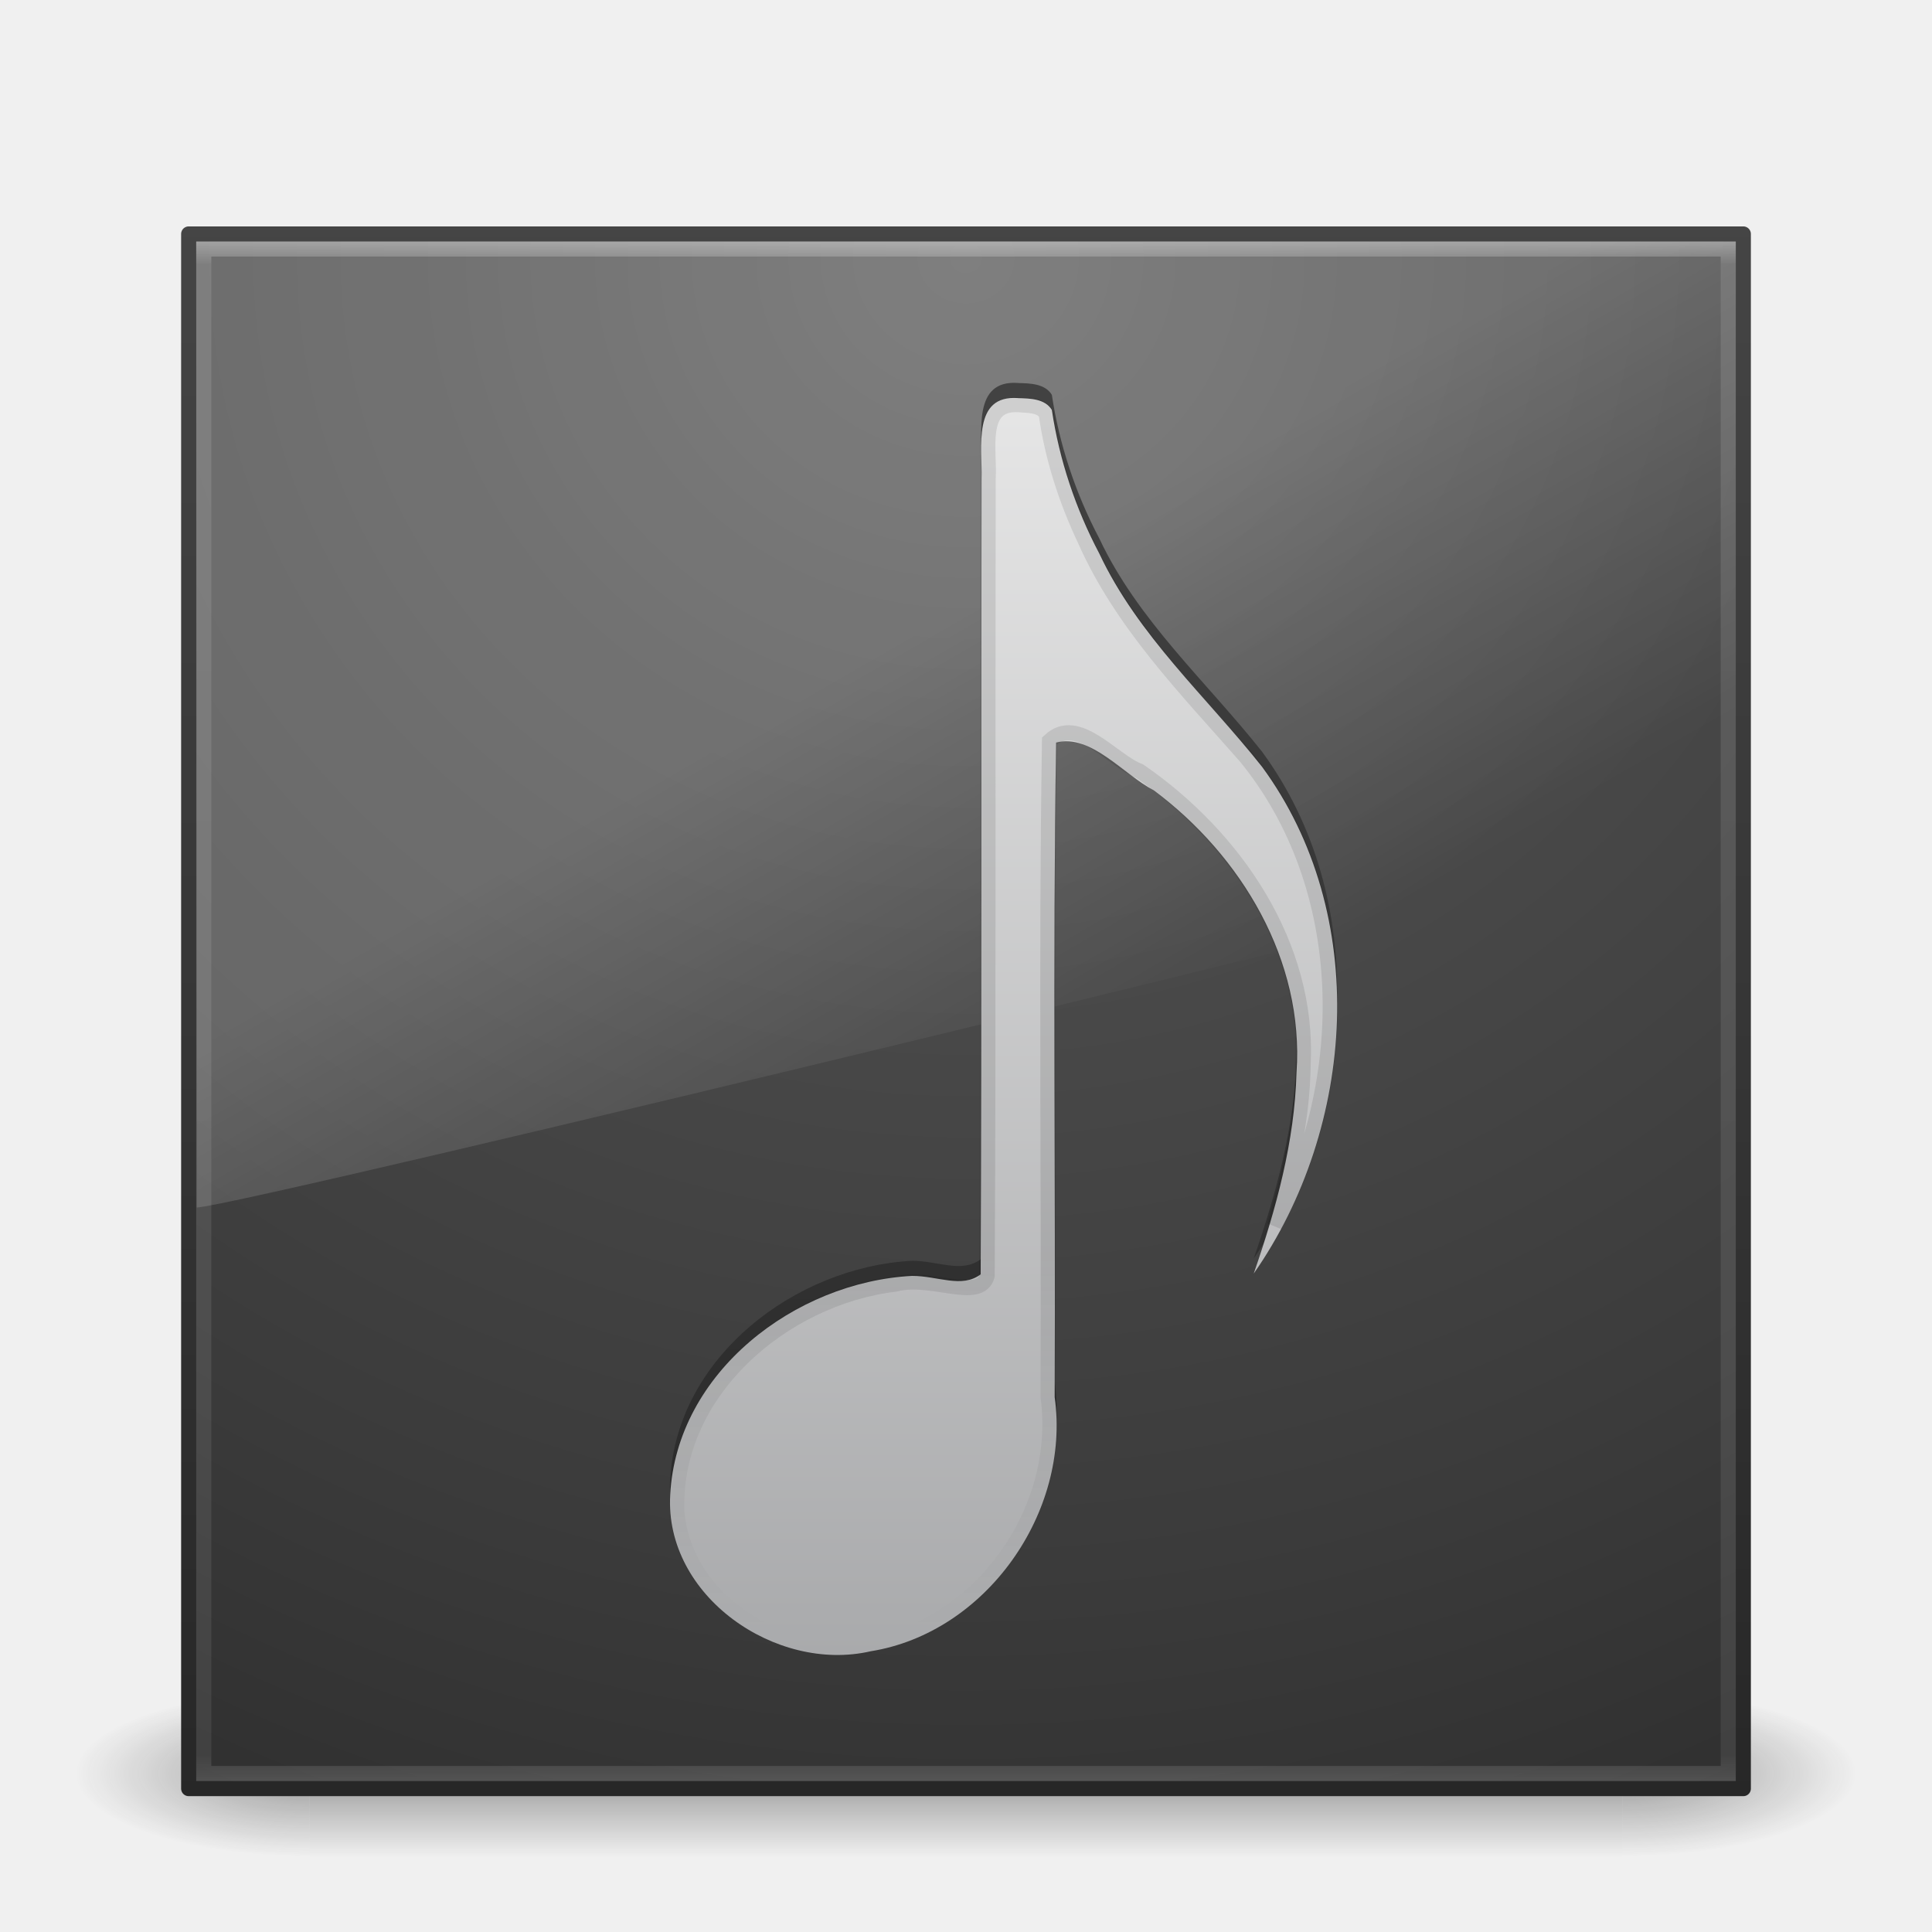
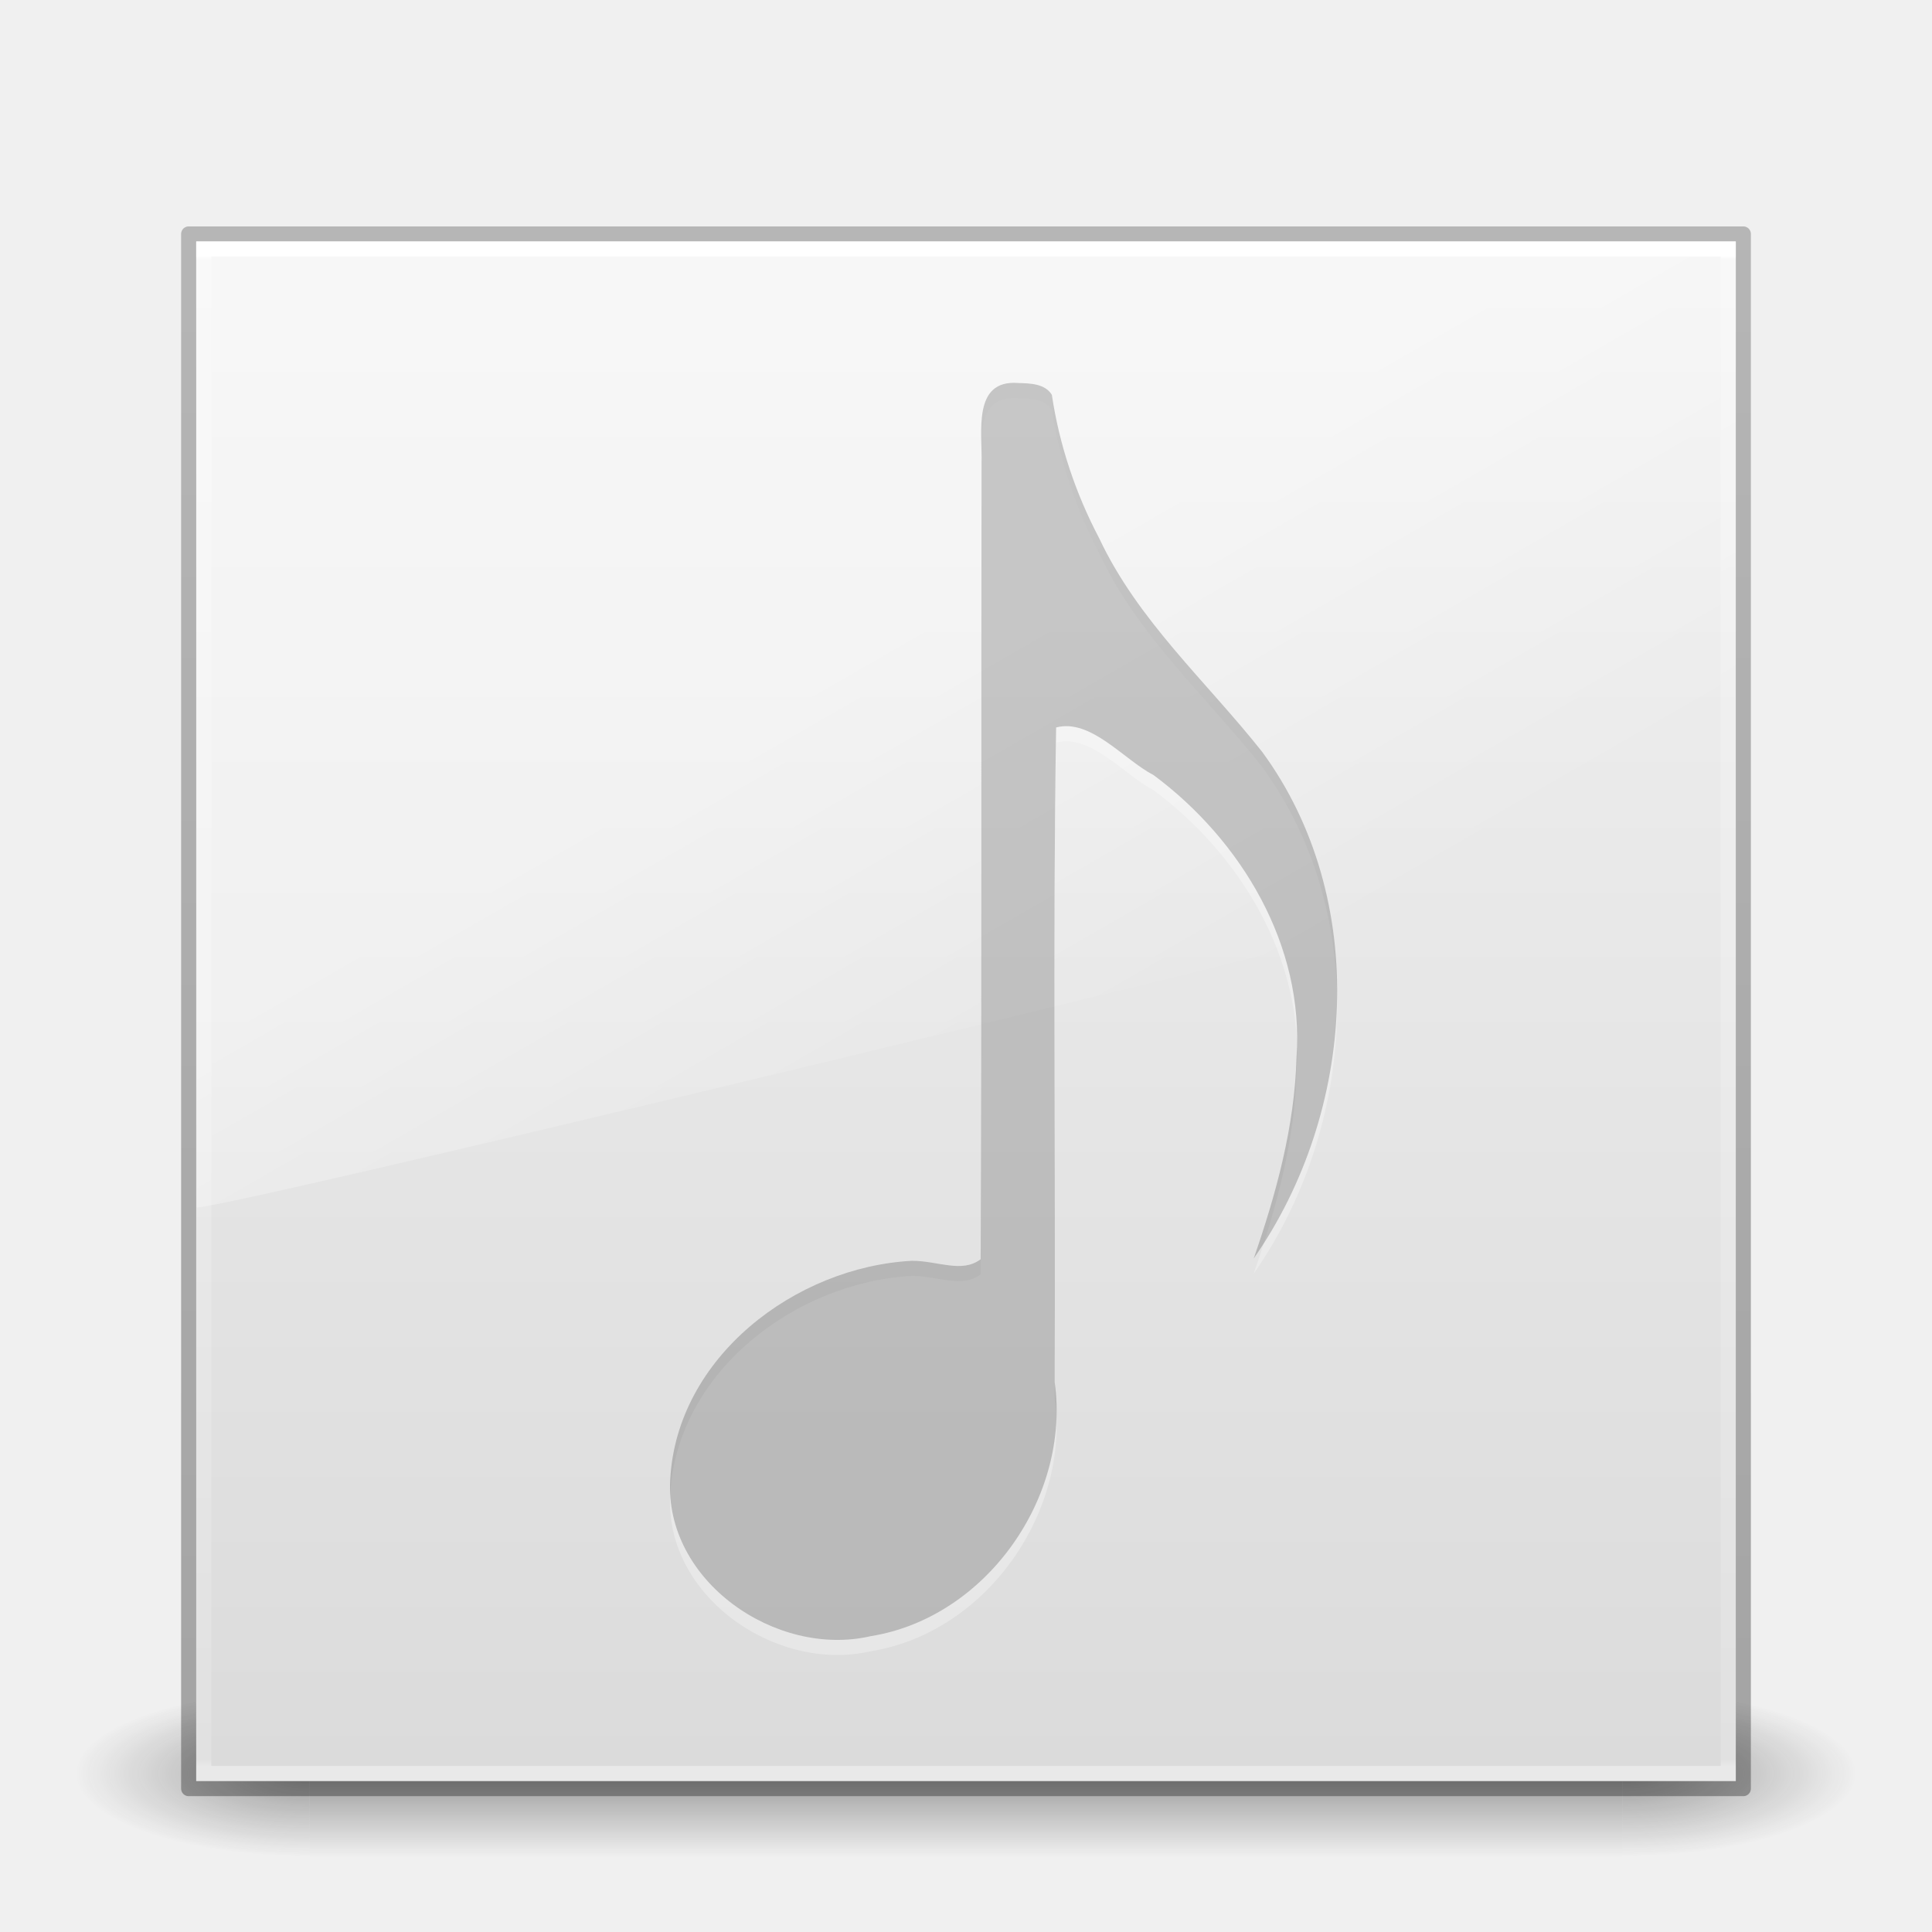
- <svg xmlns="http://www.w3.org/2000/svg" xmlns:xlink="http://www.w3.org/1999/xlink" width="128" height="128" id="svg4153" version="1.1">
-   <defs id="defs4155">
-     <linearGradient xlink:href="#linearGradient4041" id="linearGradient4047" x1="70" y1="19" x2="70" y2="44" gradientUnits="userSpaceOnUse" />
-     <linearGradient id="linearGradient4041">
-       <stop style="stop-color:#000000;stop-opacity:1;" offset="0" id="stop4043" />
-       <stop style="stop-color:#000000;stop-opacity:0;" offset="1" id="stop4045" />
+ <svg xmlns="http://www.w3.org/2000/svg" xmlns:xlink="http://www.w3.org/1999/xlink" version="1.1" width="128" height="128" id="svg3971">
+   <defs id="defs3973">
+     <linearGradient x1="16.626" y1="15.298" x2="20.055" y2="24.628" id="linearGradient3164" xlink:href="#linearGradient8265-821-176-38-919-66-249-7-7" gradientUnits="userSpaceOnUse" gradientTransform="matrix(2.21442,0,0,3.469956,10.75031,-67.82112)" />
+     <linearGradient id="linearGradient8265-821-176-38-919-66-249-7-7">
+       <stop id="stop2687-1-9" style="stop-color:#ffffff;stop-opacity:1" offset="0" />
+       <stop id="stop2689-5-4" style="stop-color:#ffffff;stop-opacity:0" offset="1" />
    </linearGradient>
-     <linearGradient xlink:href="#linearGradient3844-9" id="linearGradient4004" gradientUnits="userSpaceOnUse" gradientTransform="matrix(1.114769,0,0,1.113029,-210.7448,142.2417)" x1="238.04" y1="-81.777" x2="238.04" y2="-164.299" />
-     <linearGradient id="linearGradient3844-9">
-       <stop id="stop3846-6" style="stop-color:#a5a6a8;stop-opacity:1" offset="0" />
-       <stop id="stop3848-2" style="stop-color:#e8e8e8;stop-opacity:1" offset="1" />
+     <linearGradient x1="24" y1="5.658" x2="24" y2="42.321" id="linearGradient3167" xlink:href="#linearGradient3924" gradientUnits="userSpaceOnUse" gradientTransform="matrix(2.72973,0,0,2.72973,-1.513511,-62.51349)" />
+     <linearGradient id="linearGradient3924">
+       <stop id="stop3926" style="stop-color:#ffffff;stop-opacity:1" offset="0" />
+       <stop id="stop3928" style="stop-color:#ffffff;stop-opacity:0.235" offset="0.003" />
+       <stop id="stop3930" style="stop-color:#ffffff;stop-opacity:0.157" offset="0.995" />
+       <stop id="stop3932" style="stop-color:#ffffff;stop-opacity:0.392" offset="1" />
    </linearGradient>
-     <linearGradient y2="-170.977" x2="238.04" y1="-81.777" x1="238.04" gradientTransform="matrix(1.114769,0,0,1.113029,-210.7448,141.2414)" gradientUnits="userSpaceOnUse" id="linearGradient4064" xlink:href="#linearGradient3707-319-631-407-324-616-674-812-821-107-178-392-400-6" />
-     <linearGradient id="linearGradient3707-319-631-407-324-616-674-812-821-107-178-392-400-6">
-       <stop offset="0" style="stop-color:#272727;stop-opacity:1;" id="stop5440-9" />
-       <stop offset="1" style="stop-color:#454545;stop-opacity:1;" id="stop5442-8" />
+     <linearGradient x1="-51.786" y1="50.786" x2="-51.786" y2="2.906" id="linearGradient3095-1-9" xlink:href="#linearGradient3104-6-2-3" gradientUnits="userSpaceOnUse" gradientTransform="matrix(2.030698,0,0,2.246781,153.0498,-60.97779)" />
+     <linearGradient id="linearGradient3104-6-2-3">
+       <stop id="stop3106-3-4-0" style="stop-color:#000000;stop-opacity:0.318" offset="0" />
+       <stop id="stop3108-9-9-2" style="stop-color:#000000;stop-opacity:0.24" offset="1" />
    </linearGradient>
-     <linearGradient xlink:href="#linearGradient8265-821-176-38-919-66-249-7-7" id="linearGradient3165" gradientUnits="userSpaceOnUse" gradientTransform="matrix(2.21442,0,0,3.469956,10.75031,-67.82112)" x1="16.626" y1="15.298" x2="20.055" y2="24.628" />
-     <linearGradient id="linearGradient8265-821-176-38-919-66-249-7-7">
-       <stop offset="0" style="stop-color:#ffffff;stop-opacity:1" id="stop2687-1-9" />
-       <stop offset="1" style="stop-color:#ffffff;stop-opacity:0" id="stop2689-5-4" />
+     <linearGradient x1="25.132" y1="0.985" x2="25.132" y2="47.013" id="linearGradient3101-2" xlink:href="#linearGradient3600-9-9" gradientUnits="userSpaceOnUse" gradientTransform="matrix(2.437397,0,0,2.337171,5.502466,-56.67792)" />
+     <linearGradient id="linearGradient3600-9-9">
+       <stop id="stop3602-3-7" style="stop-color:#f4f4f4;stop-opacity:1" offset="0" />
+       <stop id="stop3604-7-3" style="stop-color:#dbdbdb;stop-opacity:1" offset="1" />
    </linearGradient>
-     <linearGradient y2="43" x2="24" y1="5" x1="24" gradientTransform="matrix(2.72973,0,0,2.72973,-1.513511,-62.51349)" gradientUnits="userSpaceOnUse" id="linearGradient3128" xlink:href="#linearGradient3924" />
-     <linearGradient id="linearGradient3924">
-       <stop id="stop3926" style="stop-color:#ffffff;stop-opacity:1;" offset="0" />
-       <stop offset="0.023" style="stop-color:#ffffff;stop-opacity:0.235;" id="stop3928" />
-       <stop id="stop3930" style="stop-color:#ffffff;stop-opacity:0.157;" offset="0.975" />
-       <stop id="stop3932" style="stop-color:#ffffff;stop-opacity:0.392;" offset="1" />
-     </linearGradient>
-     <radialGradient xlink:href="#linearGradient2867-449-88-871-390-598-476-591-434-148-57-177-641-289-620-227-114-444-680-744-4" id="radialGradient3171" gradientUnits="userSpaceOnUse" gradientTransform="matrix(5.1311087e-8,6.172051,-6.529294,-1.1371274e-7,119.1713,-93.22525)" cx="7.496" cy="8.45" fx="7.496" fy="8.45" r="20" />
-     <linearGradient id="linearGradient2867-449-88-871-390-598-476-591-434-148-57-177-641-289-620-227-114-444-680-744-4">
-       <stop offset="0" style="stop-color:#5f5f5f;stop-opacity:1;" id="stop5430-6" />
-       <stop offset="0.262" style="stop-color:#4f4f4f;stop-opacity:1;" id="stop5432-2" />
-       <stop offset="0.705" style="stop-color:#3b3b3b;stop-opacity:1;" id="stop5434-6" />
-       <stop offset="1" style="stop-color:#2b2b2b;stop-opacity:1;" id="stop5436-7" />
-     </linearGradient>
-     <linearGradient xlink:href="#linearGradient3707-319-631-407-324-616-674-812-821-107-178-392-400-6" id="linearGradient3173" gradientUnits="userSpaceOnUse" gradientTransform="matrix(2.641026,0,0,2.641026,0.6153902,-60.38462)" x1="24" y1="44" x2="24" y2="3.899" />
    <radialGradient cx="4.993" cy="43.5" r="2.5" fx="4.993" fy="43.5" id="radialGradient2455" xlink:href="#linearGradient3688-166-749" gradientUnits="userSpaceOnUse" gradientTransform="matrix(2.003784,0,0,1.4,27.98813,-17.4)" />
    <linearGradient id="linearGradient3688-166-749">
      <stop id="stop2883" style="stop-color:#181818;stop-opacity:1" offset="0" />
      <stop id="stop2885" style="stop-color:#181818;stop-opacity:0" offset="1" />
    </linearGradient>
    <radialGradient cx="4.993" cy="43.5" r="2.5" fx="4.993" fy="43.5" id="radialGradient2457" xlink:href="#linearGradient3688-464-309" gradientUnits="userSpaceOnUse" gradientTransform="matrix(2.003784,0,0,1.4,-20.01187,-104.4)" />
    <linearGradient id="linearGradient3688-464-309">
      <stop id="stop2889" style="stop-color:#181818;stop-opacity:1" offset="0" />
      <stop id="stop2891" style="stop-color:#181818;stop-opacity:0" offset="1" />
    </linearGradient>
    <linearGradient x1="25.058" y1="47.028" x2="25.058" y2="39.999" id="linearGradient2459" xlink:href="#linearGradient3702-501-757" gradientUnits="userSpaceOnUse" />
    <linearGradient id="linearGradient3702-501-757">
      <stop id="stop2895" style="stop-color:#181818;stop-opacity:0" offset="0" />
      <stop id="stop2897" style="stop-color:#181818;stop-opacity:1" offset="0.5" />
      <stop id="stop2899" style="stop-color:#181818;stop-opacity:0" offset="1" />
    </linearGradient>
  </defs>
-   <g id="layer1" transform="translate(0,64)">
-     <g transform="matrix(2.949999,0,0,1.222223,-6.800001,1.555537)" id="g2036" style="display:inline">
+   <g transform="translate(0,64)" id="layer1">
+     <g transform="matrix(2.949999,0,0,1.222223,-6.800001,1.555538)" id="g2036" style="display:inline">
      <g transform="matrix(1.052632,0,0,1.285713,-1.263158,-13.42854)" id="g3712" style="opacity:0.4">
        <rect width="5" height="7" x="38" y="40" id="rect2801" style="fill:url(#radialGradient2455);fill-opacity:1;stroke:none" />
        <rect width="5" height="7" x="-10" y="-47" transform="scale(-1,-1)" id="rect3696" style="fill:url(#radialGradient2457);fill-opacity:1;stroke:none" />
        <rect width="28" height="7" x="10" y="40" id="rect3700" style="fill:url(#linearGradient2459);fill-opacity:1;stroke:none" />
      </g>
    </g>
-     <rect style="color:#000000;fill:url(#radialGradient3171);fill-opacity:1;fill-rule:nonzero;stroke:url(#linearGradient3173);stroke-width:1;stroke-linecap:round;stroke-linejoin:round;stroke-miterlimit:4;stroke-opacity:1;stroke-dasharray:none;stroke-dashoffset:0;marker:none;visibility:visible;display:inline;overflow:visible;enable-background:accumulate" id="rect5505-21" y="-48.5" x="12.5" height="103" width="103" />
-     <rect style="opacity:0.5;fill:none;stroke:url(#linearGradient3128);stroke-width:1;stroke-linecap:round;stroke-linejoin:miter;stroke-miterlimit:4;stroke-opacity:1;stroke-dasharray:none;stroke-dashoffset:0" id="rect6741-7" y="-47.5" x="13.5" height="101" width="101" />
-     <path style="opacity:0.2;fill:url(#linearGradient3165);fill-opacity:1;fill-rule:evenodd;stroke:none" id="path3333" d="m 13,-48 0.034,64 C 15.968,15.936 112.773,-7.592 115,-8.723 L 115,-48 z" />
-     <path style="fill:url(#linearGradient4064);fill-opacity:1;stroke:none" d="m 67.469,-38.625 c -3.073,-0.243 -2.375,3.285 -2.439,5.323 -0.029,17.575 0.018,35.161 -0.059,52.73 -1.245,0.946 -2.839,0.102 -4.545,0.103 -7.734,0.405 -15.594,6.38 -16.022,14.493 -0.395,6.712 7.008,11.824 13.278,10.377 7.661,-1.226 13.261,-9.228 12.193,-16.837 0.066,-14.452 -0.136,-28.938 0.096,-43.368 2.305,-0.604 4.474,2.129 6.467,3.163 5.81,4.323 9.982,11.29 9.459,18.693 -0.121,4.572 -1.347,9.028 -2.834,13.325 6.787,-9.727 7.732,-23.794 0.55,-33.577 -3.679,-4.642 -8.22,-8.679 -10.781,-14.125 -1.567,-2.968 -2.651,-6.21 -3.144,-9.517 -0.455,-0.747 -1.452,-0.76 -2.219,-0.781 z" id="path3982-7" />
-     <path style="fill:url(#linearGradient4004);fill-opacity:1;stroke:none" d="m 67.469,-37.625 c -3.073,-0.243 -2.375,3.285 -2.439,5.323 -0.029,17.575 0.018,35.161 -0.059,52.73 -1.245,0.946 -2.839,0.102 -4.545,0.103 -7.734,0.405 -15.594,6.38 -16.022,14.493 -0.395,6.712 7.008,11.824 13.278,10.377 7.661,-1.226 13.261,-9.228 12.193,-16.837 0.066,-14.452 -0.136,-28.938 0.096,-43.368 2.305,-0.604 4.474,2.129 6.467,3.163 5.81,4.323 9.982,11.29 9.459,18.693 -0.121,4.572 -1.347,9.028 -2.834,13.325 6.787,-9.727 7.732,-23.794 0.55,-33.577 -3.679,-4.642 -8.22,-8.679 -10.781,-14.125 -1.567,-2.968 -2.651,-6.21 -3.144,-9.517 -0.455,-0.747 -1.452,-0.76 -2.219,-0.781 z" id="path3982" />
-     <path style="fill:none;stroke:none" id="path3982-9" d="m 67.469,-37.625 c -1.346,0 -1.869,0.376 -2.156,0.969 -0.287,0.592 -0.281,1.507 -0.281,2.469 L 65,20.281 a 0.375,0.375 0 0 1 -0.094,0.25 C 64.689,20.757 64.383,20.88 64.125,20.875 63.867,20.87 63.643,20.794 63.438,20.719 63.026,20.569 62.7,20.43 62.5,20.5 a 0.375,0.375 0 0 1 -0.156,0.031 C 54.205,20.037 45.279,25.933 44.469,34.375 a 0.375,0.375 0 0 1 0,0.031 c -0.471,3.31 1.054,6.319 3.5,8.406 2.446,2.087 5.797,3.204 8.938,2.688 a 0.375,0.375 0 0 1 0.031,0 C 64.942,44.653 70.92,36.578 69.875,28.625 a 0.375,0.375 0 0 1 0,-0.062 c 0.023,-14.379 -0.05,-28.783 0.031,-43.156 A 0.375,0.375 0 0 1 70,-14.844 c 0.226,-0.258 0.594,-0.335 0.875,-0.281 0.281,0.054 0.518,0.201 0.75,0.344 0.232,0.143 0.438,0.289 0.625,0.406 0.187,0.118 0.354,0.185 0.375,0.188 a 0.375,0.375 0 0 1 0.156,0.062 c 6.693,3.943 12.659,10.442 13.062,18.625 0.379,5.461 -1.022,10.792 -2.781,15.875 5.843,-8.55 7.473,-20.051 2.938,-29.5 -2.493,-5.895 -8.221,-9.605 -11.5,-15.312 -2.381,-3.75 -4.192,-7.922 -4.781,-12.375 -0.007,-0.014 -0.023,-0.017 -0.031,-0.031 -0.18,-0.323 -0.477,-0.505 -0.875,-0.625 -0.415,-0.125 -0.908,-0.161 -1.344,-0.156 z" />
-     <path style="opacity:0.1;fill:none;stroke:url(#linearGradient4047);stroke-opacity:1" d="m 67.469,-37.187 c -2.691,-0.167 -1.874,3.113 -2.001,4.888 -0.034,17.607 0.028,35.224 -0.066,52.825 -0.47,1.753 -3.718,-0.082 -6.074,0.55 -7.467,0.883 -14.819,7.181 -14.48,15.125 0.604,6.496 8.202,10.523 14.148,8.452 6.743,-1.913 11.386,-9.167 10.442,-16.089 0.064,-14.49 -0.133,-29.002 0.094,-43.479 1.864,-1.773 4.197,1.35 5.966,2.003 6.322,4.35 11.247,11.54 10.838,19.451 -0.049,3.626 -0.868,7.189 -1.898,10.65 5.235,-9.576 5.162,-22.396 -1.9,-31.049 -3.934,-4.483 -8.206,-8.826 -10.655,-14.359 -1.252,-2.648 -2.164,-5.468 -2.57,-8.373 -0.377,-0.599 -1.235,-0.54 -1.844,-0.594 z" id="path3982-6" />
+     <rect width="102" height="102" x="13" y="-48" id="rect5505-21-8-4" style="color:#000000;fill:url(#linearGradient3101-2);fill-opacity:1;fill-rule:nonzero;stroke:none;stroke-width:1;marker:none;visibility:visible;display:inline;overflow:visible;enable-background:accumulate" />
+     <rect width="103" height="103" x="12.5" y="-48.5" id="rect5505-21" style="color:#000000;fill:none;stroke:url(#linearGradient3095-1-9);stroke-width:1;stroke-linecap:butt;stroke-linejoin:round;stroke-miterlimit:4;stroke-opacity:1;stroke-dasharray:none;stroke-dashoffset:0;marker:none;visibility:visible;display:inline;overflow:visible;enable-background:accumulate" />
+     <rect width="101" height="101" x="13.5" y="-47.5" id="rect6741-7" style="fill:none;stroke:url(#linearGradient3167);stroke-width:1;stroke-linecap:round;stroke-linejoin:miter;stroke-miterlimit:4;stroke-opacity:1;stroke-dasharray:none;stroke-dashoffset:0" />
+     <path d="m 13,-48 0.034,64 C 15.968,15.936 112.773,-7.592 115,-8.723 l 0,-39.277 z" id="path3333" style="opacity:0.4;fill:url(#linearGradient3164);fill-opacity:1;fill-rule:evenodd;stroke:none" />
+     <path d="m 67.469,-37.625 c -3.073,-0.243 -2.375,3.285 -2.439,5.323 -0.029,17.575 0.018,35.161 -0.059,52.73 -1.245,0.946 -2.839,0.102 -4.545,0.103 -7.734,0.405 -15.594,6.38 -16.022,14.493 -0.395,6.712 7.008,11.824 13.278,10.377 7.661,-1.226 13.261,-9.228 12.193,-16.837 0.066,-14.452 -0.136,-28.938 0.096,-43.368 2.305,-0.604 4.474,2.129 6.467,3.163 5.81,4.323 9.982,11.29 9.459,18.693 -0.121,4.572 -1.347,9.028 -2.834,13.325 6.787,-9.727 7.732,-23.794 0.55,-33.577 -3.679,-4.642 -8.22,-8.679 -10.781,-14.125 -1.567,-2.968 -2.651,-6.21 -3.144,-9.517 -0.455,-0.747 -1.452,-0.76 -2.219,-0.781 z" id="path3982-7" style="opacity:0.3;fill:#ffffff;fill-opacity:1;stroke:none" />
+     <path d="m 67.469,-38.625 c -3.073,-0.243 -2.375,3.285 -2.439,5.323 -0.029,17.575 0.018,35.161 -0.059,52.73 -1.245,0.946 -2.839,0.102 -4.545,0.103 -7.734,0.405 -15.594,6.38 -16.022,14.493 -0.395,6.712 7.008,11.824 13.278,10.377 7.661,-1.226 13.261,-9.228 12.193,-16.837 0.066,-14.452 -0.136,-28.938 0.096,-43.368 2.305,-0.604 4.474,2.129 6.467,3.163 5.81,4.323 9.982,11.29 9.459,18.693 -0.121,4.572 -1.347,9.028 -2.834,13.325 6.787,-9.727 7.732,-23.794 0.55,-33.577 -3.679,-4.642 -8.22,-8.679 -10.781,-14.125 -1.567,-2.968 -2.651,-6.21 -3.144,-9.517 -0.455,-0.747 -1.452,-0.76 -2.219,-0.781 z" id="path3982" style="opacity:0.2;color:#000000;fill:#000000;fill-opacity:1;fill-rule:nonzero;stroke:none;stroke-width:1;marker:none;visibility:visible;display:inline;overflow:visible;enable-background:accumulate" />
+     <path d="m 67.469,-37.625 c -1.346,0 -1.869,0.376 -2.156,0.969 -0.287,0.592 -0.281,1.507 -0.281,2.469 L 65,20.281 a 0.375,0.375 0 0 1 -0.094,0.25 c -0.217,0.226 -0.523,0.348 -0.781,0.344 -0.258,-0.005 -0.482,-0.081 -0.688,-0.156 -0.412,-0.15 -0.737,-0.289 -0.938,-0.219 a 0.375,0.375 0 0 1 -0.156,0.031 c -8.139,-0.494 -17.065,5.401 -17.875,13.844 a 0.375,0.375 0 0 1 0,0.031 c -0.471,3.31 1.054,6.319 3.5,8.406 2.446,2.087 5.797,3.204 8.938,2.688 a 0.375,0.375 0 0 1 0.031,0 c 8.005,-0.847 13.983,-8.922 12.938,-16.875 a 0.375,0.375 0 0 1 0,-0.062 c 0.023,-14.379 -0.05,-28.783 0.031,-43.156 a 0.375,0.375 0 0 1 0.094,-0.25 c 0.226,-0.258 0.594,-0.335 0.875,-0.281 0.281,0.054 0.518,0.201 0.75,0.344 0.232,0.143 0.438,0.289 0.625,0.406 0.187,0.118 0.354,0.185 0.375,0.188 a 0.375,0.375 0 0 1 0.156,0.062 c 6.693,3.943 12.659,10.442 13.062,18.625 0.379,5.461 -1.022,10.792 -2.781,15.875 5.843,-8.55 7.473,-20.051 2.938,-29.5 -2.493,-5.895 -8.221,-9.605 -11.5,-15.312 -2.381,-3.75 -4.192,-7.922 -4.781,-12.375 -0.007,-0.014 -0.023,-0.017 -0.031,-0.031 -0.18,-0.323 -0.477,-0.505 -0.875,-0.625 -0.415,-0.125 -0.908,-0.161 -1.344,-0.156 z" id="path3982-9" style="fill:none;stroke:none" />
  </g>
</svg>
